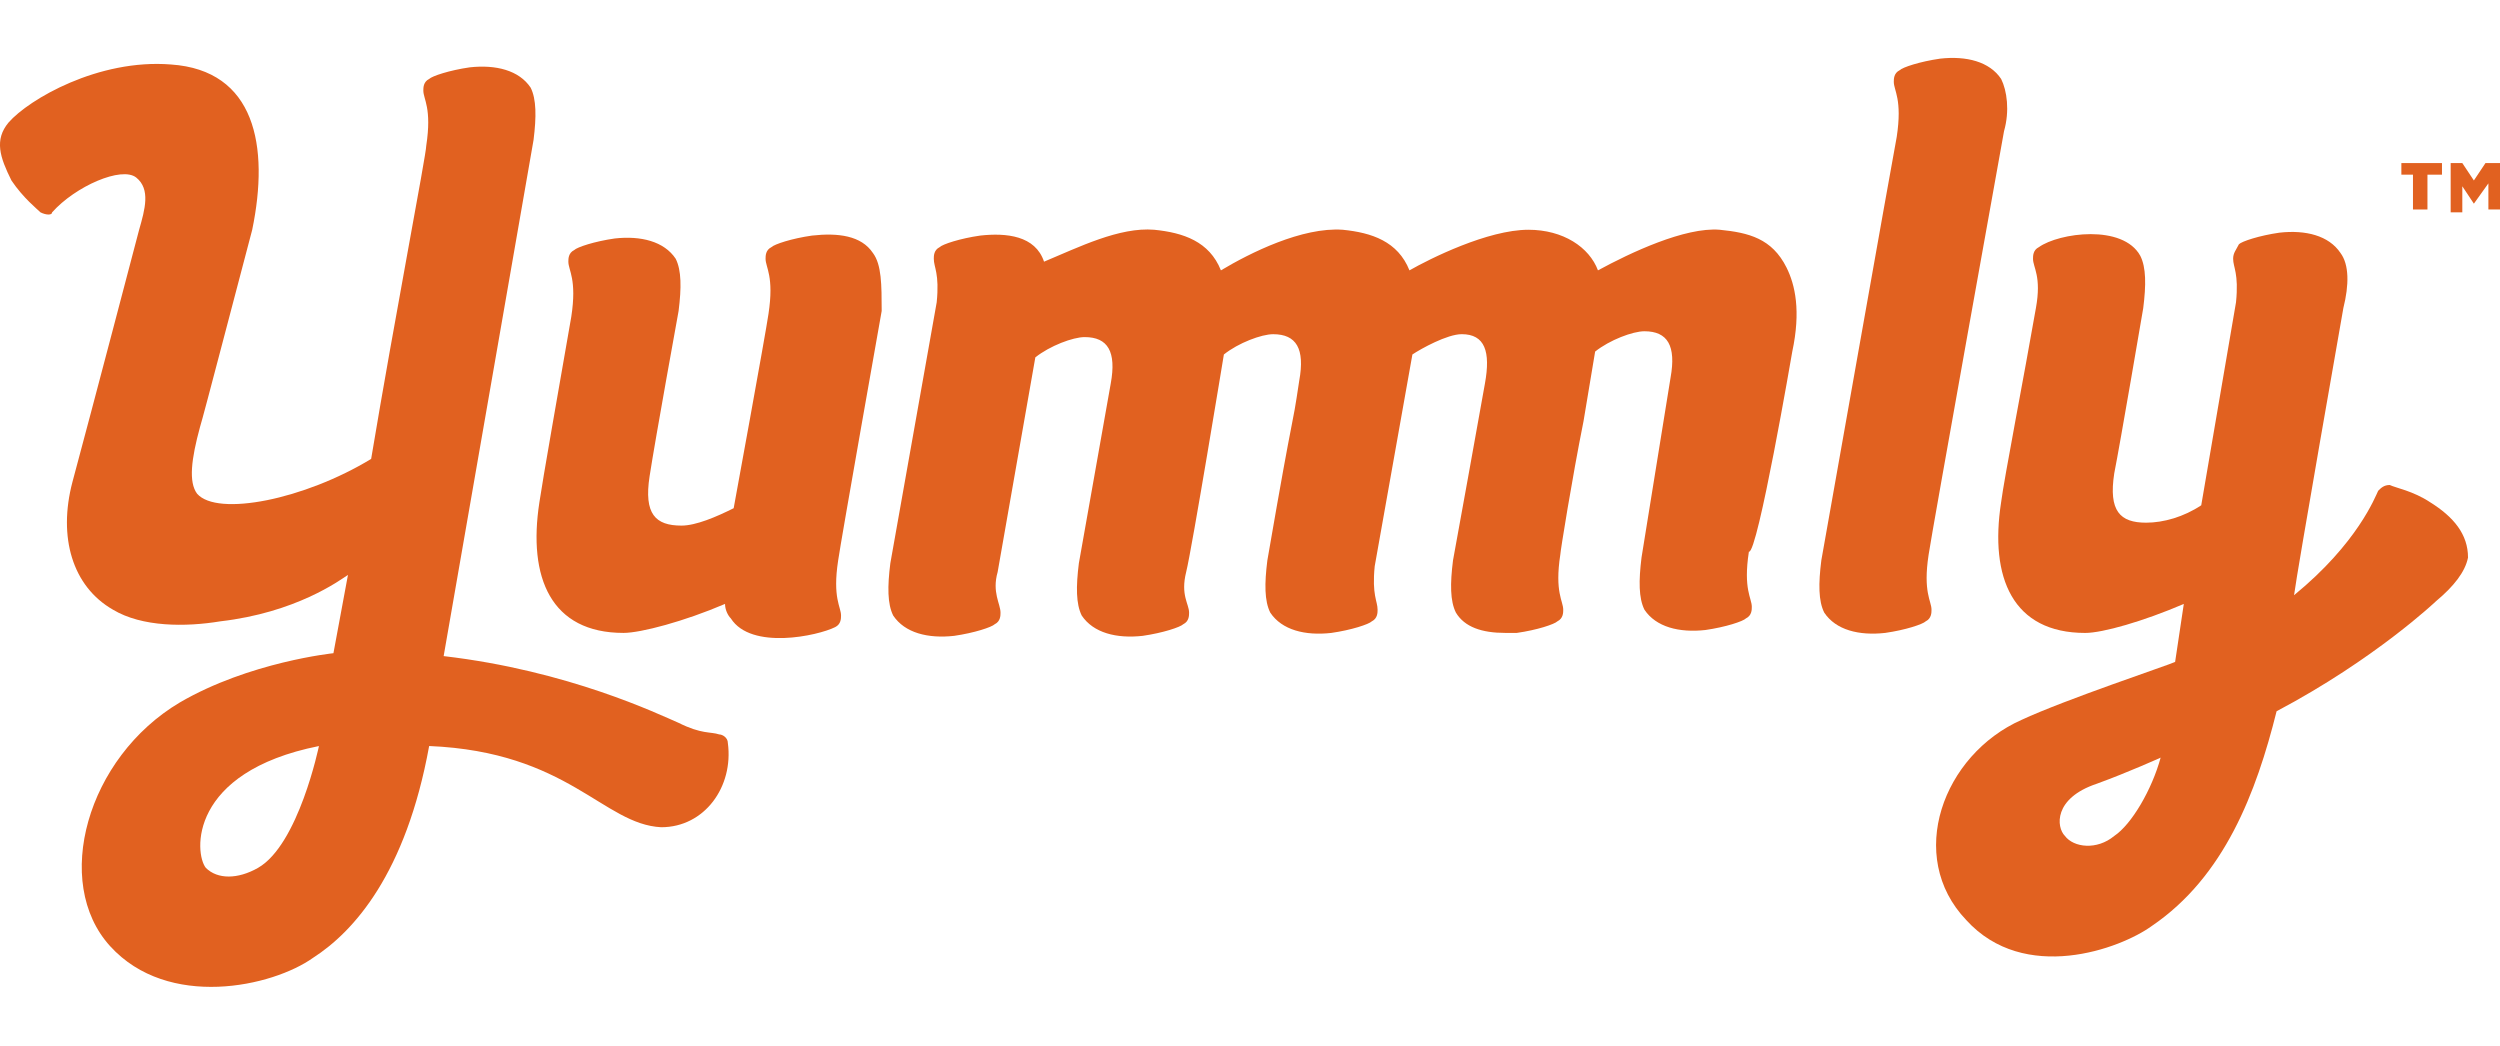
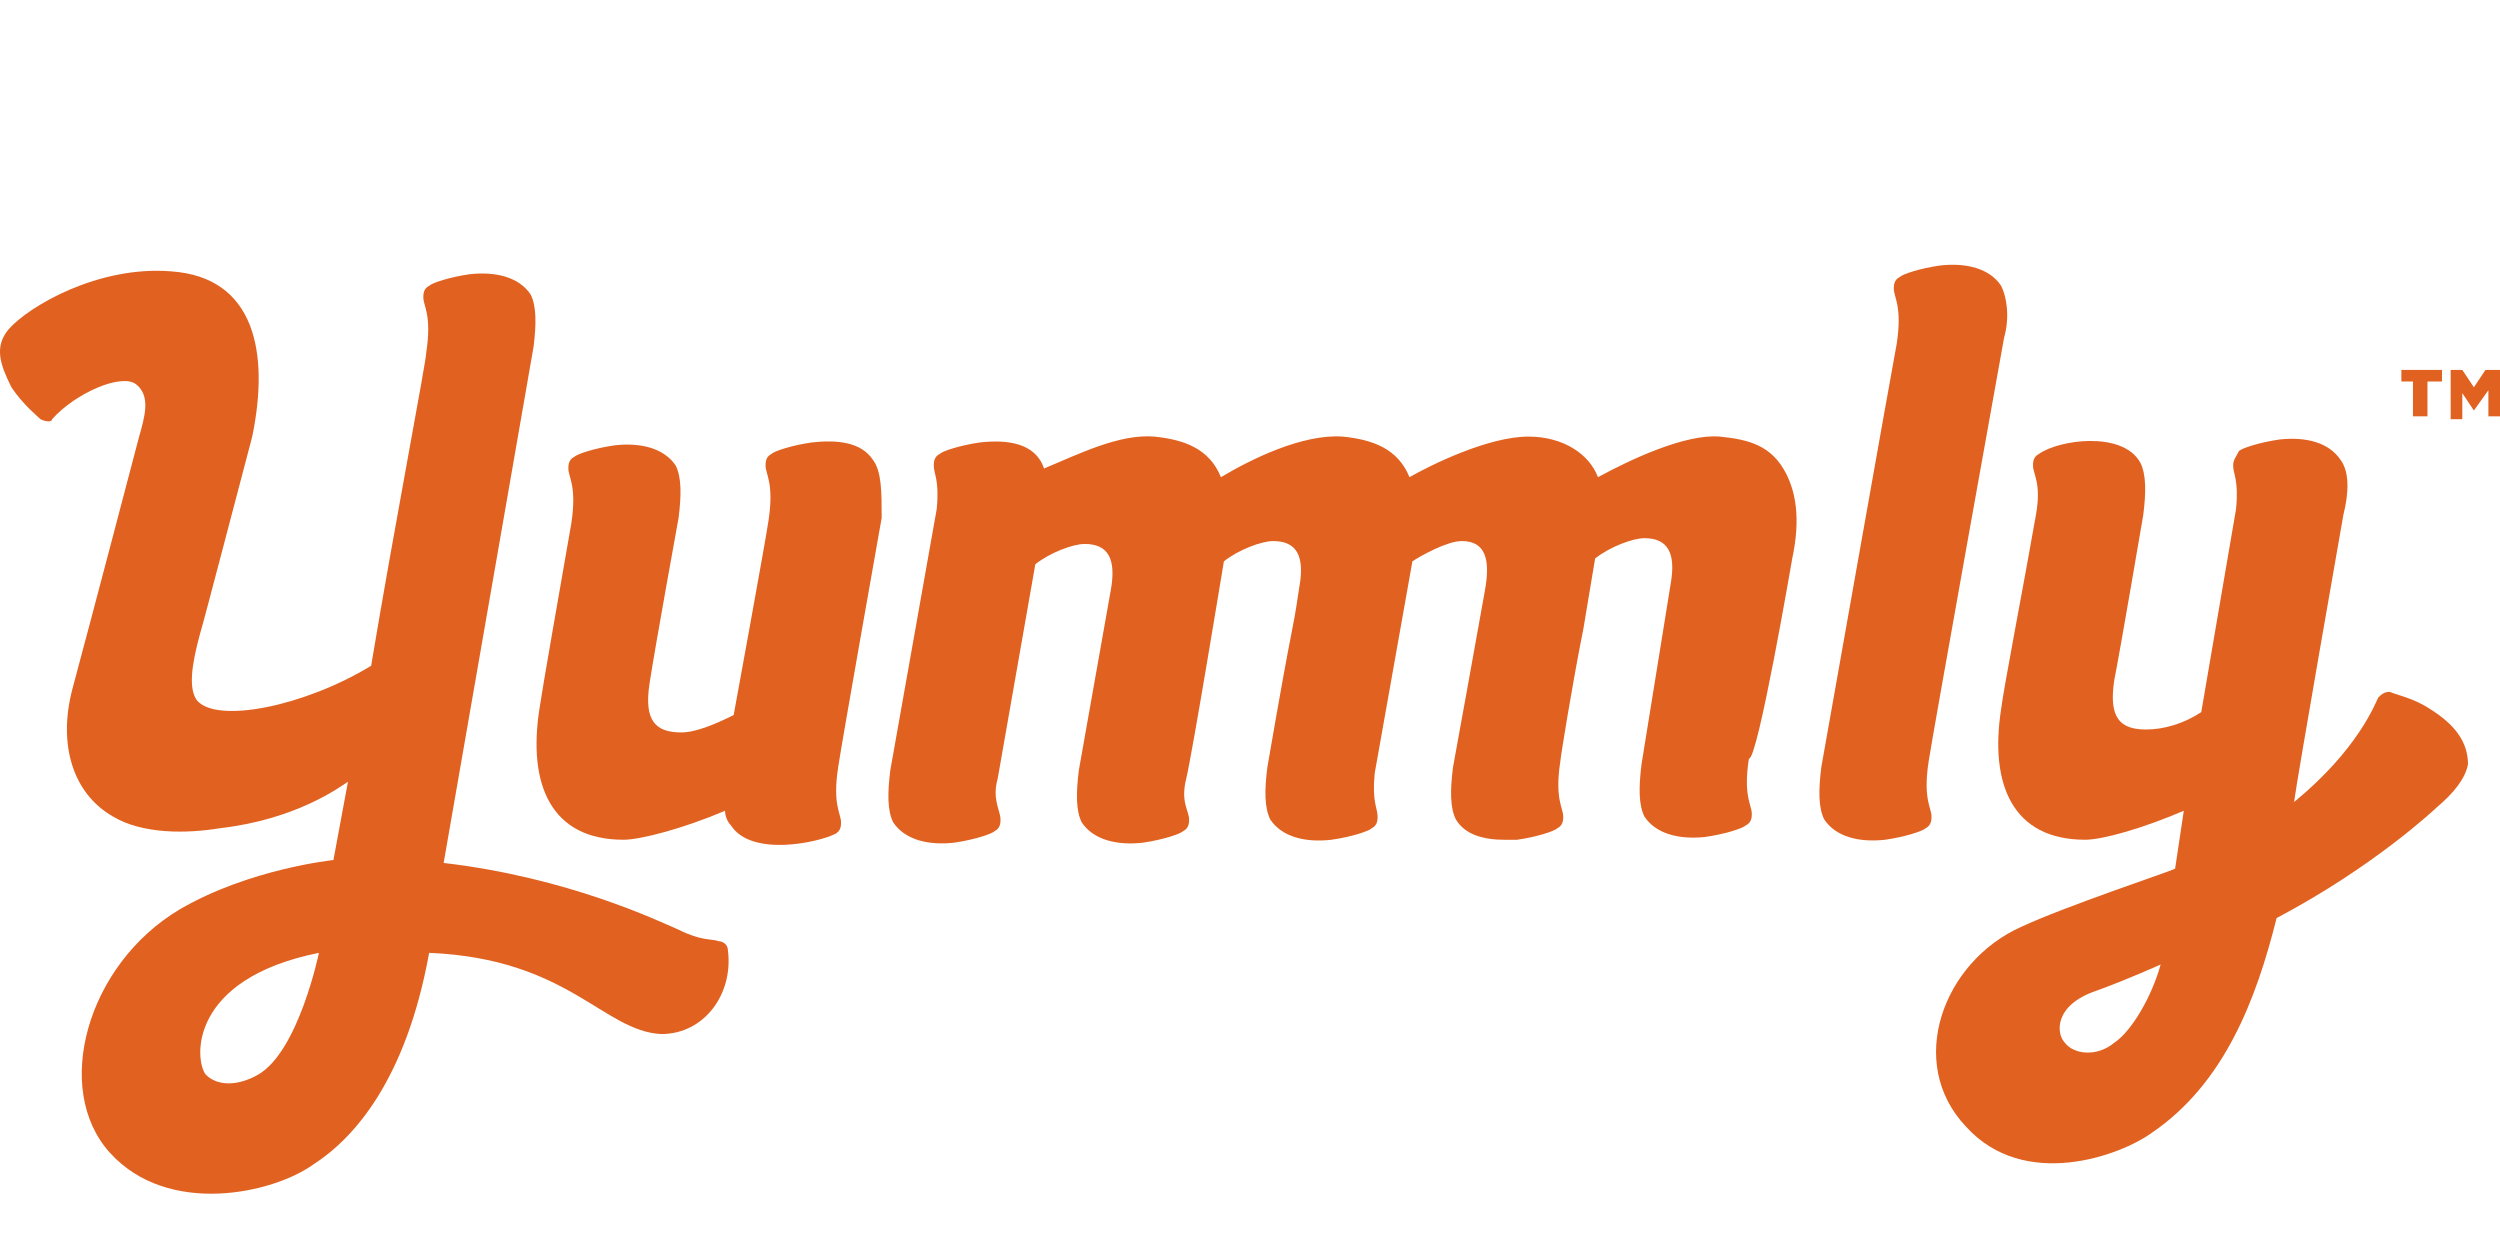
- <svg xmlns="http://www.w3.org/2000/svg" version="1.1" id="Layer_1" x="0px" y="0px" width="114.826px" height="48px" viewBox="0 0 114.826 48" enable-background="new 0 0 114.826 48" xml:space="preserve">
+ <svg xmlns="http://www.w3.org/2000/svg" version="1.1" id="Layer_1" x="0px" y="0px" width="114.826px" height="57.5px" viewBox="0 -9.5 114.826 57.5" enable-background="new 0 -9.5 114.826 57.5" xml:space="preserve">
  <g>
    <g>
      <g>
        <g>
          <g>
            <g>
-               <path fill="#E16120" d="M110.961,8.022h-0.665V7.49h1.865v0.533h-0.667v1.599h-0.665V8.022H110.961z" />
-               <path fill="#E16120" d="M112.428,7.49h0.667l0.531,0.799l0.533-0.799h0.667v2.131h-0.533V8.422l-0.667,0.933l0,0l-0.531-0.8        v1.199h-0.535V7.49H112.428z" />
+               <path fill="#E16120" d="M110.961,8.022h-0.665V7.49h1.865v0.533h-0.667v1.599h-0.665v-1.6H110.961z" />
+               <path fill="#E16120" d="M112.429,7.49h0.666l0.531,0.799l0.533-0.799h0.667v2.131h-0.533V8.422l-0.667,0.933l0,0l-0.531-0.8        v1.199h-0.535V7.49H112.429z" />
            </g>
          </g>
        </g>
-         <path fill="#E16120" d="M40.093,11.62c-0.531-0.8-1.598-0.933-2.797-0.8c-0.934,0.133-1.733,0.399-1.867,0.533     c-0.266,0.133-0.266,0.399-0.266,0.533c0,0.4,0.399,0.799,0.134,2.531c-0.134,0.933-1.599,8.925-1.599,8.925     c-0.798,0.399-1.732,0.799-2.397,0.799c-1.2,0-1.732-0.533-1.465-2.265c0.266-1.732,1.332-7.593,1.332-7.593     c0.134-1.066,0.134-1.866-0.133-2.398c-0.531-0.799-1.599-1.065-2.797-0.932c-0.933,0.133-1.731,0.399-1.865,0.533     c-0.268,0.134-0.268,0.399-0.268,0.533c0,0.399,0.401,0.799,0.134,2.531c-0.533,3.064-1.332,7.594-1.465,8.525     c-0.533,3.464,0.533,5.995,3.863,5.995c0.799,0,2.797-0.532,4.664-1.332c0,0.267,0.132,0.533,0.267,0.666     c0.933,1.466,3.995,0.8,4.793,0.399c0.268-0.133,0.268-0.399,0.268-0.532c0-0.399-0.399-0.8-0.132-2.532     c0.132-0.933,1.999-11.456,1.999-11.456C40.494,13.084,40.494,12.152,40.093,11.62z" />
-         <path fill="#E16120" d="M91.913,3.626c-0.533-0.799-1.599-1.066-2.797-0.933c-0.933,0.133-1.733,0.399-1.865,0.533     c-0.268,0.133-0.268,0.4-0.268,0.533c0,0.4,0.399,0.799,0.134,2.531c-0.134,0.666-3.463,19.449-3.463,19.449     c-0.134,1.066-0.134,1.866,0.134,2.398c0.531,0.8,1.597,1.067,2.797,0.933c0.932-0.132,1.731-0.399,1.864-0.532     c0.266-0.134,0.266-0.401,0.266-0.534c0-0.399-0.399-0.799-0.132-2.532c0.132-0.932,3.463-19.449,3.463-19.449     C92.312,5.091,92.18,4.159,91.913,3.626z" />
-         <path fill="#E16120" d="M111.628,23.075c-0.799-0.532-1.599-0.666-1.865-0.799c-0.266,0-0.399,0.133-0.533,0.267     c-0.132,0.266-0.933,2.397-3.863,4.795c0.133-1.065,2.264-13.188,2.264-13.188c0.268-1.066,0.268-1.999-0.132-2.531     c-0.535-0.8-1.599-1.066-2.799-0.933c-0.932,0.133-1.731,0.399-1.865,0.532c-0.133,0.267-0.266,0.4-0.266,0.666     c0,0.4,0.266,0.667,0.132,1.999l-1.597,9.325c-0.801,0.533-1.733,0.799-2.531,0.799c-1.2,0-1.731-0.532-1.465-2.265     c0.266-1.332,1.332-7.592,1.332-7.592c0.134-1.066,0.134-1.865-0.134-2.398c-0.799-1.464-3.729-1.065-4.663-0.399     c-0.266,0.133-0.266,0.399-0.266,0.533c0,0.4,0.399,0.799,0.133,2.265c-0.533,3.063-1.465,7.859-1.599,8.925     c-0.533,3.464,0.533,5.995,3.864,5.995c0.799,0,2.664-0.532,4.528-1.332l-0.399,2.664c-0.268,0.134-5.062,1.732-7.061,2.665     c-3.597,1.599-5.328,6.261-2.531,9.192c2.665,2.931,7.061,1.332,8.526,0.267c3.332-2.265,4.795-6.129,5.727-9.859     c4.531-2.397,7.329-5.061,7.329-5.061c0.798-0.667,1.332-1.333,1.463-1.999C113.359,24.541,112.694,23.741,111.628,23.075z      M97.109,38.395c-0.801,0.666-1.867,0.533-2.266,0c-0.399-0.399-0.533-1.731,1.465-2.398c1.467-0.534,2.931-1.199,2.931-1.199     C98.84,36.264,97.907,37.863,97.109,38.395z" />
+         <path fill="#E16120" d="M40.093,11.62c-0.531-0.8-1.598-0.933-2.797-0.8c-0.934,0.133-1.733,0.399-1.867,0.533     c-0.266,0.133-0.266,0.399-0.266,0.533c0,0.4,0.399,0.799,0.134,2.531c-0.134,0.933-1.599,8.925-1.599,8.925     c-0.798,0.399-1.732,0.799-2.397,0.799c-1.2,0-1.732-0.533-1.465-2.265c0.266-1.732,1.332-7.593,1.332-7.593     c0.134-1.066,0.134-1.866-0.133-2.398c-0.531-0.799-1.599-1.065-2.797-0.932c-0.933,0.133-1.731,0.399-1.865,0.533     c-0.268,0.134-0.268,0.399-0.268,0.533c0,0.399,0.401,0.799,0.134,2.531c-0.533,3.064-1.332,7.594-1.465,8.525     c-0.533,3.464,0.533,5.995,3.863,5.995c0.799,0,2.797-0.532,4.664-1.332c0,0.267,0.132,0.533,0.267,0.666     c0.933,1.466,3.995,0.8,4.793,0.398c0.268-0.133,0.268-0.398,0.268-0.531c0-0.399-0.399-0.801-0.132-2.533     c0.132-0.932,1.999-11.455,1.999-11.455C40.494,13.084,40.494,12.152,40.093,11.62z" />
+         <path fill="#E16120" d="M91.913,3.626c-0.533-0.799-1.6-1.066-2.797-0.933c-0.934,0.133-1.733,0.399-1.865,0.533     c-0.268,0.133-0.268,0.4-0.268,0.533c0,0.4,0.398,0.799,0.134,2.531c-0.134,0.666-3.464,19.448-3.464,19.448     c-0.133,1.066-0.133,1.867,0.135,2.398c0.531,0.801,1.598,1.067,2.797,0.934c0.932-0.133,1.73-0.399,1.864-0.532     c0.266-0.134,0.266-0.401,0.266-0.534c0-0.398-0.399-0.799-0.132-2.531c0.132-0.933,3.463-19.45,3.463-19.45     C92.312,5.091,92.181,4.159,91.913,3.626z" />
+         <path fill="#E16120" d="M111.628,23.075c-0.799-0.532-1.6-0.666-1.865-0.799c-0.266,0-0.398,0.133-0.533,0.267     c-0.131,0.266-0.933,2.396-3.862,4.795c0.133-1.064,2.264-13.188,2.264-13.188c0.269-1.066,0.269-1.999-0.132-2.531     c-0.535-0.8-1.6-1.066-2.799-0.933c-0.932,0.133-1.73,0.399-1.865,0.532c-0.133,0.267-0.266,0.4-0.266,0.666     c0,0.4,0.266,0.667,0.132,1.999l-1.597,9.325c-0.801,0.533-1.733,0.799-2.531,0.799c-1.2,0-1.731-0.532-1.465-2.265     c0.266-1.332,1.332-7.592,1.332-7.592c0.134-1.066,0.134-1.865-0.135-2.398c-0.799-1.464-3.729-1.065-4.662-0.399     c-0.267,0.133-0.267,0.399-0.267,0.533c0,0.4,0.399,0.799,0.134,2.265c-0.533,3.063-1.466,7.859-1.6,8.925     c-0.533,3.464,0.533,5.994,3.863,5.994c0.8,0,2.664-0.531,4.529-1.332l-0.4,2.664c-0.268,0.135-5.062,1.732-7.061,2.666     c-3.597,1.599-5.328,6.261-2.531,9.191c2.666,2.932,7.062,1.332,8.526,0.268c3.332-2.266,4.795-6.129,5.728-9.859     c4.531-2.396,7.328-5.061,7.328-5.061c0.799-0.668,1.332-1.334,1.463-2C113.358,24.541,112.694,23.741,111.628,23.075z      M97.108,38.395c-0.801,0.666-1.866,0.533-2.266,0c-0.398-0.398-0.533-1.73,1.465-2.397c1.467-0.534,2.932-1.199,2.932-1.199     C98.84,36.264,97.907,37.863,97.108,38.395z" />
      </g>
-       <path fill="#E16120" d="M82.32,16.148c0.399-1.865,0.134-3.064-0.266-3.863c-0.667-1.332-1.731-1.598-3.064-1.732    c-1.599-0.133-4.128,1.066-5.595,1.865c-0.399-1.065-1.597-1.865-3.196-1.865c-1.865,0-4.53,1.332-5.462,1.865    c-0.533-1.332-1.731-1.731-3.064-1.865c-1.865-0.133-4.262,1.066-5.596,1.865c-0.531-1.332-1.731-1.731-3.062-1.865    c-1.599-0.133-3.464,0.799-5.062,1.466c-0.399-1.199-1.731-1.332-2.931-1.199c-0.932,0.133-1.733,0.399-1.865,0.533    c-0.267,0.133-0.267,0.399-0.267,0.533c0,0.4,0.267,0.667,0.133,1.999l-2.13,11.989c-0.134,1.066-0.134,1.865,0.132,2.398    c0.533,0.799,1.599,1.066,2.799,0.933c0.93-0.134,1.73-0.401,1.864-0.534c0.266-0.132,0.266-0.399,0.266-0.533    c0-0.399-0.399-0.932-0.132-1.864l1.731-9.859c0.667-0.532,1.731-0.932,2.266-0.932c1.066,0,1.465,0.666,1.198,2.132l-1.465,8.259    c-0.133,1.066-0.133,1.865,0.132,2.398c0.535,0.799,1.601,1.066,2.798,0.933c0.933-0.134,1.731-0.401,1.865-0.534    c0.268-0.132,0.268-0.399,0.268-0.533c0-0.399-0.401-0.799-0.134-1.864c0.266-1.065,1.732-9.992,1.732-9.992    c0.665-0.533,1.731-0.932,2.264-0.932c1.066,0,1.465,0.666,1.198,2.131c-0.399,2.664-0.132,0.533-1.465,8.259    c-0.134,1.066-0.134,1.866,0.134,2.398c0.533,0.8,1.599,1.067,2.799,0.933c0.93-0.132,1.73-0.399,1.864-0.532    c0.266-0.134,0.266-0.401,0.266-0.534c0-0.399-0.266-0.666-0.132-1.999l1.731-9.725c0.399-0.266,1.599-0.932,2.266-0.932    c1.066,0,1.332,0.799,1.066,2.265c-0.135,0.799-1.467,8.125-1.467,8.125c-0.134,1.066-0.134,1.866,0.133,2.398    c0.399,0.666,1.198,0.933,2.266,0.933c0.132,0,0.399,0,0.531,0c0.933-0.132,1.731-0.399,1.865-0.532    c0.268-0.134,0.268-0.401,0.268-0.534c0-0.399-0.401-0.799-0.134-2.532c0-0.132,0.533-3.463,1.066-6.127l0.533-3.197    c0.667-0.533,1.731-0.933,2.264-0.933c1.066,0,1.465,0.666,1.2,2.132l-1.333,8.259c-0.132,1.066-0.132,1.865,0.134,2.398    c0.533,0.799,1.599,1.065,2.797,0.933c0.934-0.134,1.733-0.399,1.866-0.534c0.268-0.133,0.268-0.399,0.268-0.532    c0-0.4-0.401-0.8-0.134-2.531C80.723,25.473,82.32,16.148,82.32,16.148z" />
+       <path fill="#E16120" d="M82.319,16.148c0.4-1.865,0.135-3.064-0.266-3.863c-0.666-1.332-1.73-1.598-3.063-1.732    c-1.599-0.133-4.128,1.066-5.595,1.865c-0.399-1.065-1.598-1.865-3.196-1.865c-1.865,0-4.53,1.332-5.462,1.865    c-0.533-1.332-1.731-1.731-3.064-1.865c-1.865-0.133-4.262,1.066-5.596,1.865c-0.531-1.332-1.731-1.731-3.062-1.865    c-1.599-0.133-3.464,0.799-5.062,1.466c-0.399-1.199-1.731-1.332-2.931-1.199c-0.932,0.133-1.733,0.399-1.865,0.533    c-0.267,0.133-0.267,0.399-0.267,0.533c0,0.4,0.267,0.667,0.133,1.999l-2.13,11.989c-0.134,1.065-0.134,1.864,0.132,2.397    c0.533,0.799,1.599,1.066,2.799,0.934c0.93-0.135,1.73-0.4,1.864-0.534c0.266-0.132,0.266-0.399,0.266-0.532    c0-0.4-0.399-0.933-0.132-1.865l1.731-9.858c0.667-0.532,1.731-0.932,2.266-0.932c1.066,0,1.465,0.666,1.198,2.132l-1.465,8.259    c-0.133,1.065-0.133,1.864,0.132,2.397c0.535,0.799,1.601,1.066,2.798,0.934c0.933-0.135,1.731-0.4,1.865-0.534    c0.268-0.132,0.268-0.399,0.268-0.532c0-0.4-0.401-0.8-0.134-1.865c0.266-1.064,1.732-9.991,1.732-9.991    c0.665-0.533,1.731-0.932,2.265-0.932c1.065,0,1.465,0.666,1.197,2.131c-0.398,2.664-0.132,0.533-1.465,8.259    c-0.134,1.066-0.134,1.865,0.135,2.398c0.532,0.799,1.598,1.066,2.799,0.932c0.93-0.131,1.729-0.398,1.863-0.531    c0.266-0.135,0.266-0.4,0.266-0.534c0-0.399-0.266-0.666-0.131-1.999l1.73-9.725c0.398-0.266,1.6-0.932,2.266-0.932    c1.066,0,1.332,0.799,1.066,2.265c-0.135,0.799-1.467,8.125-1.467,8.125c-0.135,1.066-0.135,1.867,0.133,2.398    c0.398,0.666,1.197,0.934,2.266,0.934c0.133,0,0.399,0,0.531,0c0.934-0.133,1.73-0.399,1.865-0.532    c0.268-0.134,0.268-0.401,0.268-0.534c0-0.398-0.4-0.799-0.134-2.531c0-0.133,0.533-3.464,1.065-6.127l0.533-3.197    c0.668-0.533,1.731-0.933,2.264-0.933c1.066,0,1.466,0.666,1.201,2.132l-1.334,8.258c-0.131,1.066-0.131,1.865,0.135,2.398    c0.533,0.799,1.599,1.064,2.797,0.934c0.934-0.135,1.732-0.399,1.865-0.535c0.269-0.133,0.269-0.398,0.269-0.531    c0-0.4-0.401-0.801-0.134-2.531C80.724,25.473,82.319,16.148,82.319,16.148z" />
    </g>
-     <path fill="#E16120" d="M33.431,34.131c0-0.265-0.264-0.399-0.399-0.399c-0.399-0.133-0.799,0-1.865-0.532   c-0.932-0.401-5.062-2.398-10.79-3.065l4.13-23.712c0.132-1.065,0.132-1.865-0.134-2.397c-0.533-0.799-1.599-1.065-2.797-0.933   c-0.934,0.134-1.732,0.401-1.866,0.534c-0.266,0.133-0.266,0.399-0.266,0.533c0,0.399,0.399,0.799,0.134,2.531   c0,0.399-1.465,7.993-2.531,14.387c-3.065,1.865-7.061,2.664-7.994,1.599c-0.399-0.532-0.266-1.599,0.133-3.063   c0.134-0.4,1.865-7.061,2.398-9.059c0.798-3.863,0.132-7.327-3.73-7.593c-3.331-0.267-6.527,1.598-7.46,2.664   c-0.666,0.799-0.399,1.598,0.133,2.665C1.061,9.088,1.727,9.621,1.86,9.754c0.267,0.133,0.533,0.133,0.533,0   c1.066-1.199,3.198-2.131,3.864-1.599c0.666,0.533,0.4,1.466,0.133,2.398c0,0-2.131,8.126-3.064,11.59   c-0.666,2.53,0,4.795,1.865,5.861c1.332,0.799,3.33,0.799,4.929,0.534c3.463-0.401,5.462-1.866,5.862-2.133   c-0.399,2.133-0.667,3.597-0.667,3.597s-3.862,0.399-7.06,2.265c-4.263,2.531-5.862,8.26-3.198,11.189   c2.665,2.931,7.46,1.866,9.326,0.534c1.866-1.2,4.262-3.864,5.328-9.725c6.394,0.267,7.993,3.597,10.658,3.73   C32.365,37.996,33.698,36.13,33.431,34.131z M11.852,39.861c-0.933,0.532-1.865,0.532-2.398,0   c-0.532-0.666-0.799-4.397,5.195-5.595C14.648,34.266,13.716,38.794,11.852,39.861z" />
+     <path fill="#E16120" d="M33.431,34.131c0-0.265-0.264-0.398-0.399-0.398c-0.399-0.133-0.799,0-1.865-0.532   c-0.932-0.401-5.062-2.397-10.79-3.065l4.13-23.712c0.132-1.065,0.132-1.865-0.134-2.397c-0.533-0.799-1.599-1.065-2.797-0.933   c-0.934,0.134-1.732,0.401-1.866,0.534c-0.266,0.133-0.266,0.399-0.266,0.533c0,0.399,0.399,0.799,0.134,2.531   c0,0.399-1.465,7.993-2.531,14.387c-3.065,1.865-7.061,2.664-7.994,1.599c-0.399-0.532-0.266-1.599,0.133-3.063   c0.134-0.4,1.865-7.061,2.398-9.059c0.798-3.863,0.132-7.327-3.73-7.593C4.523,2.695,1.327,4.56,0.394,5.626   c-0.666,0.799-0.399,1.598,0.133,2.665c0.534,0.797,1.2,1.33,1.333,1.463c0.267,0.133,0.533,0.133,0.533,0   c1.066-1.199,3.198-2.131,3.864-1.599c0.666,0.533,0.4,1.466,0.133,2.398c0,0-2.131,8.126-3.064,11.59   c-0.666,2.53,0,4.794,1.865,5.861c1.332,0.799,3.33,0.799,4.929,0.534c3.463-0.401,5.462-1.866,5.862-2.134   c-0.399,2.134-0.667,3.598-0.667,3.598s-3.862,0.398-7.06,2.266c-4.263,2.53-5.862,8.26-3.198,11.188   c2.665,2.931,7.46,1.866,9.326,0.534c1.866-1.2,4.262-3.864,5.328-9.725c6.394,0.266,7.993,3.596,10.658,3.729   C32.365,37.996,33.698,36.13,33.431,34.131z M11.852,39.861c-0.933,0.531-1.865,0.531-2.398,0   c-0.532-0.666-0.799-4.397,5.195-5.596C14.648,34.266,13.716,38.794,11.852,39.861z" />
  </g>
</svg>
